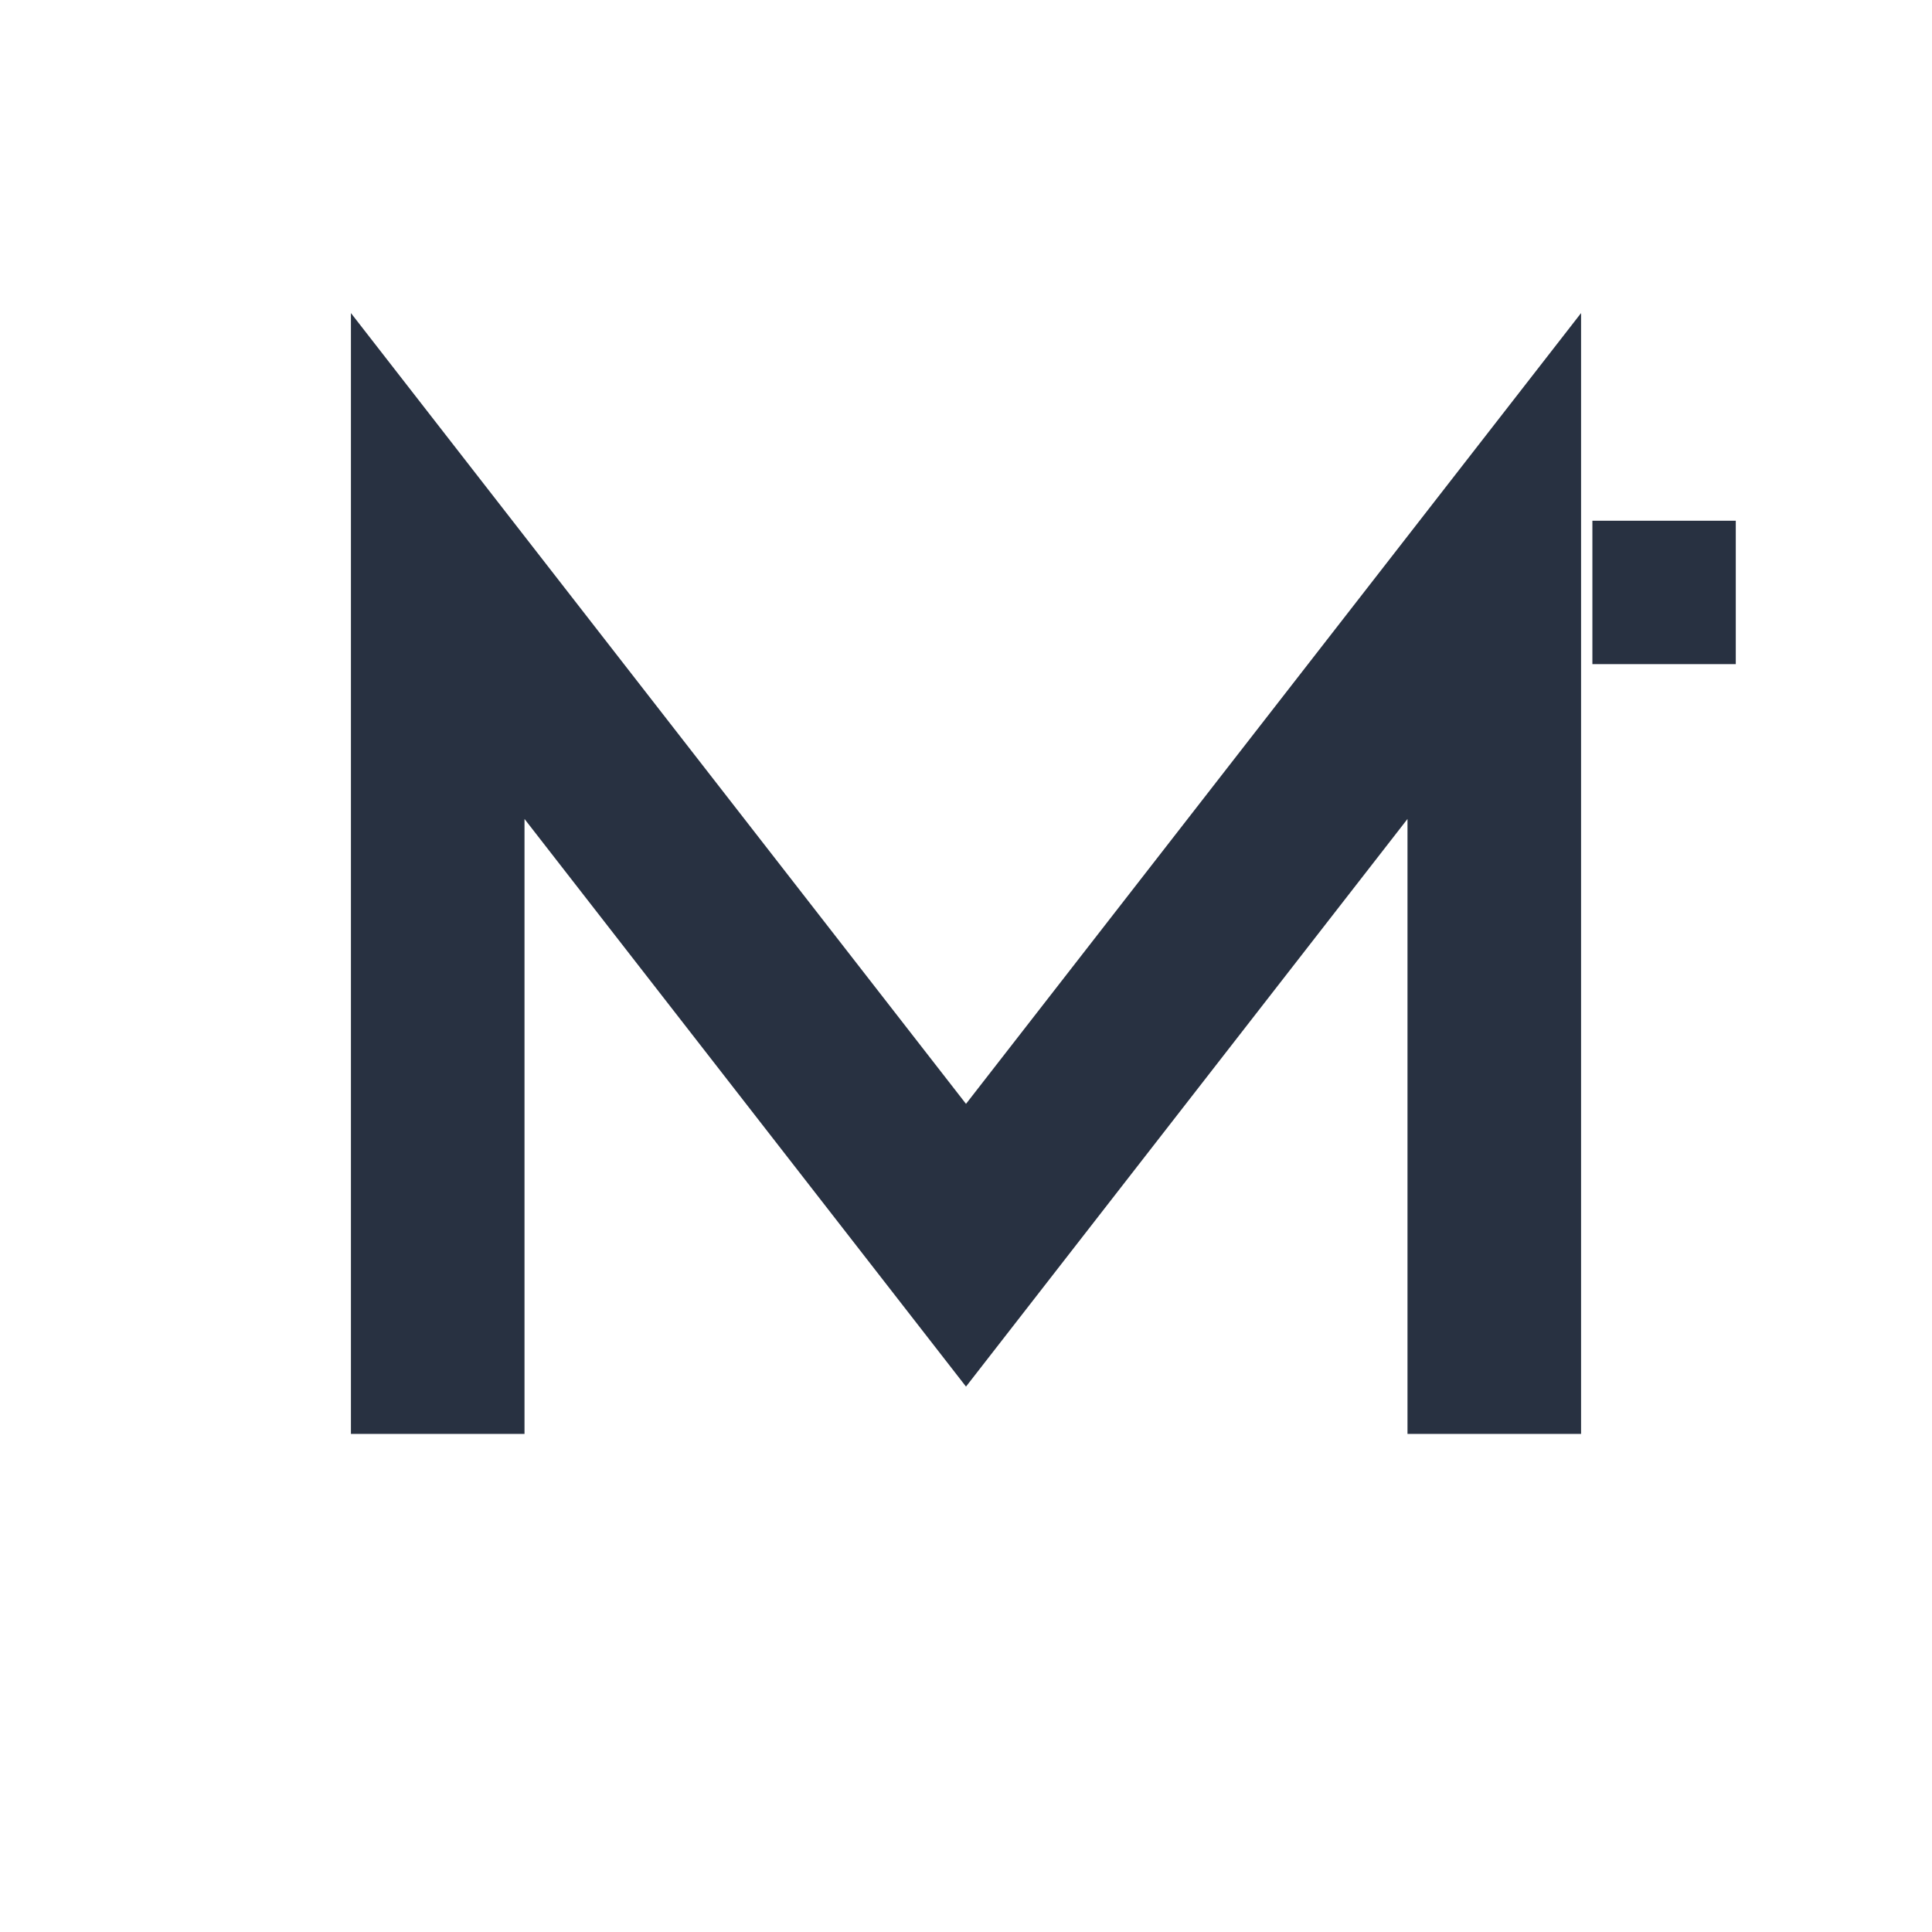
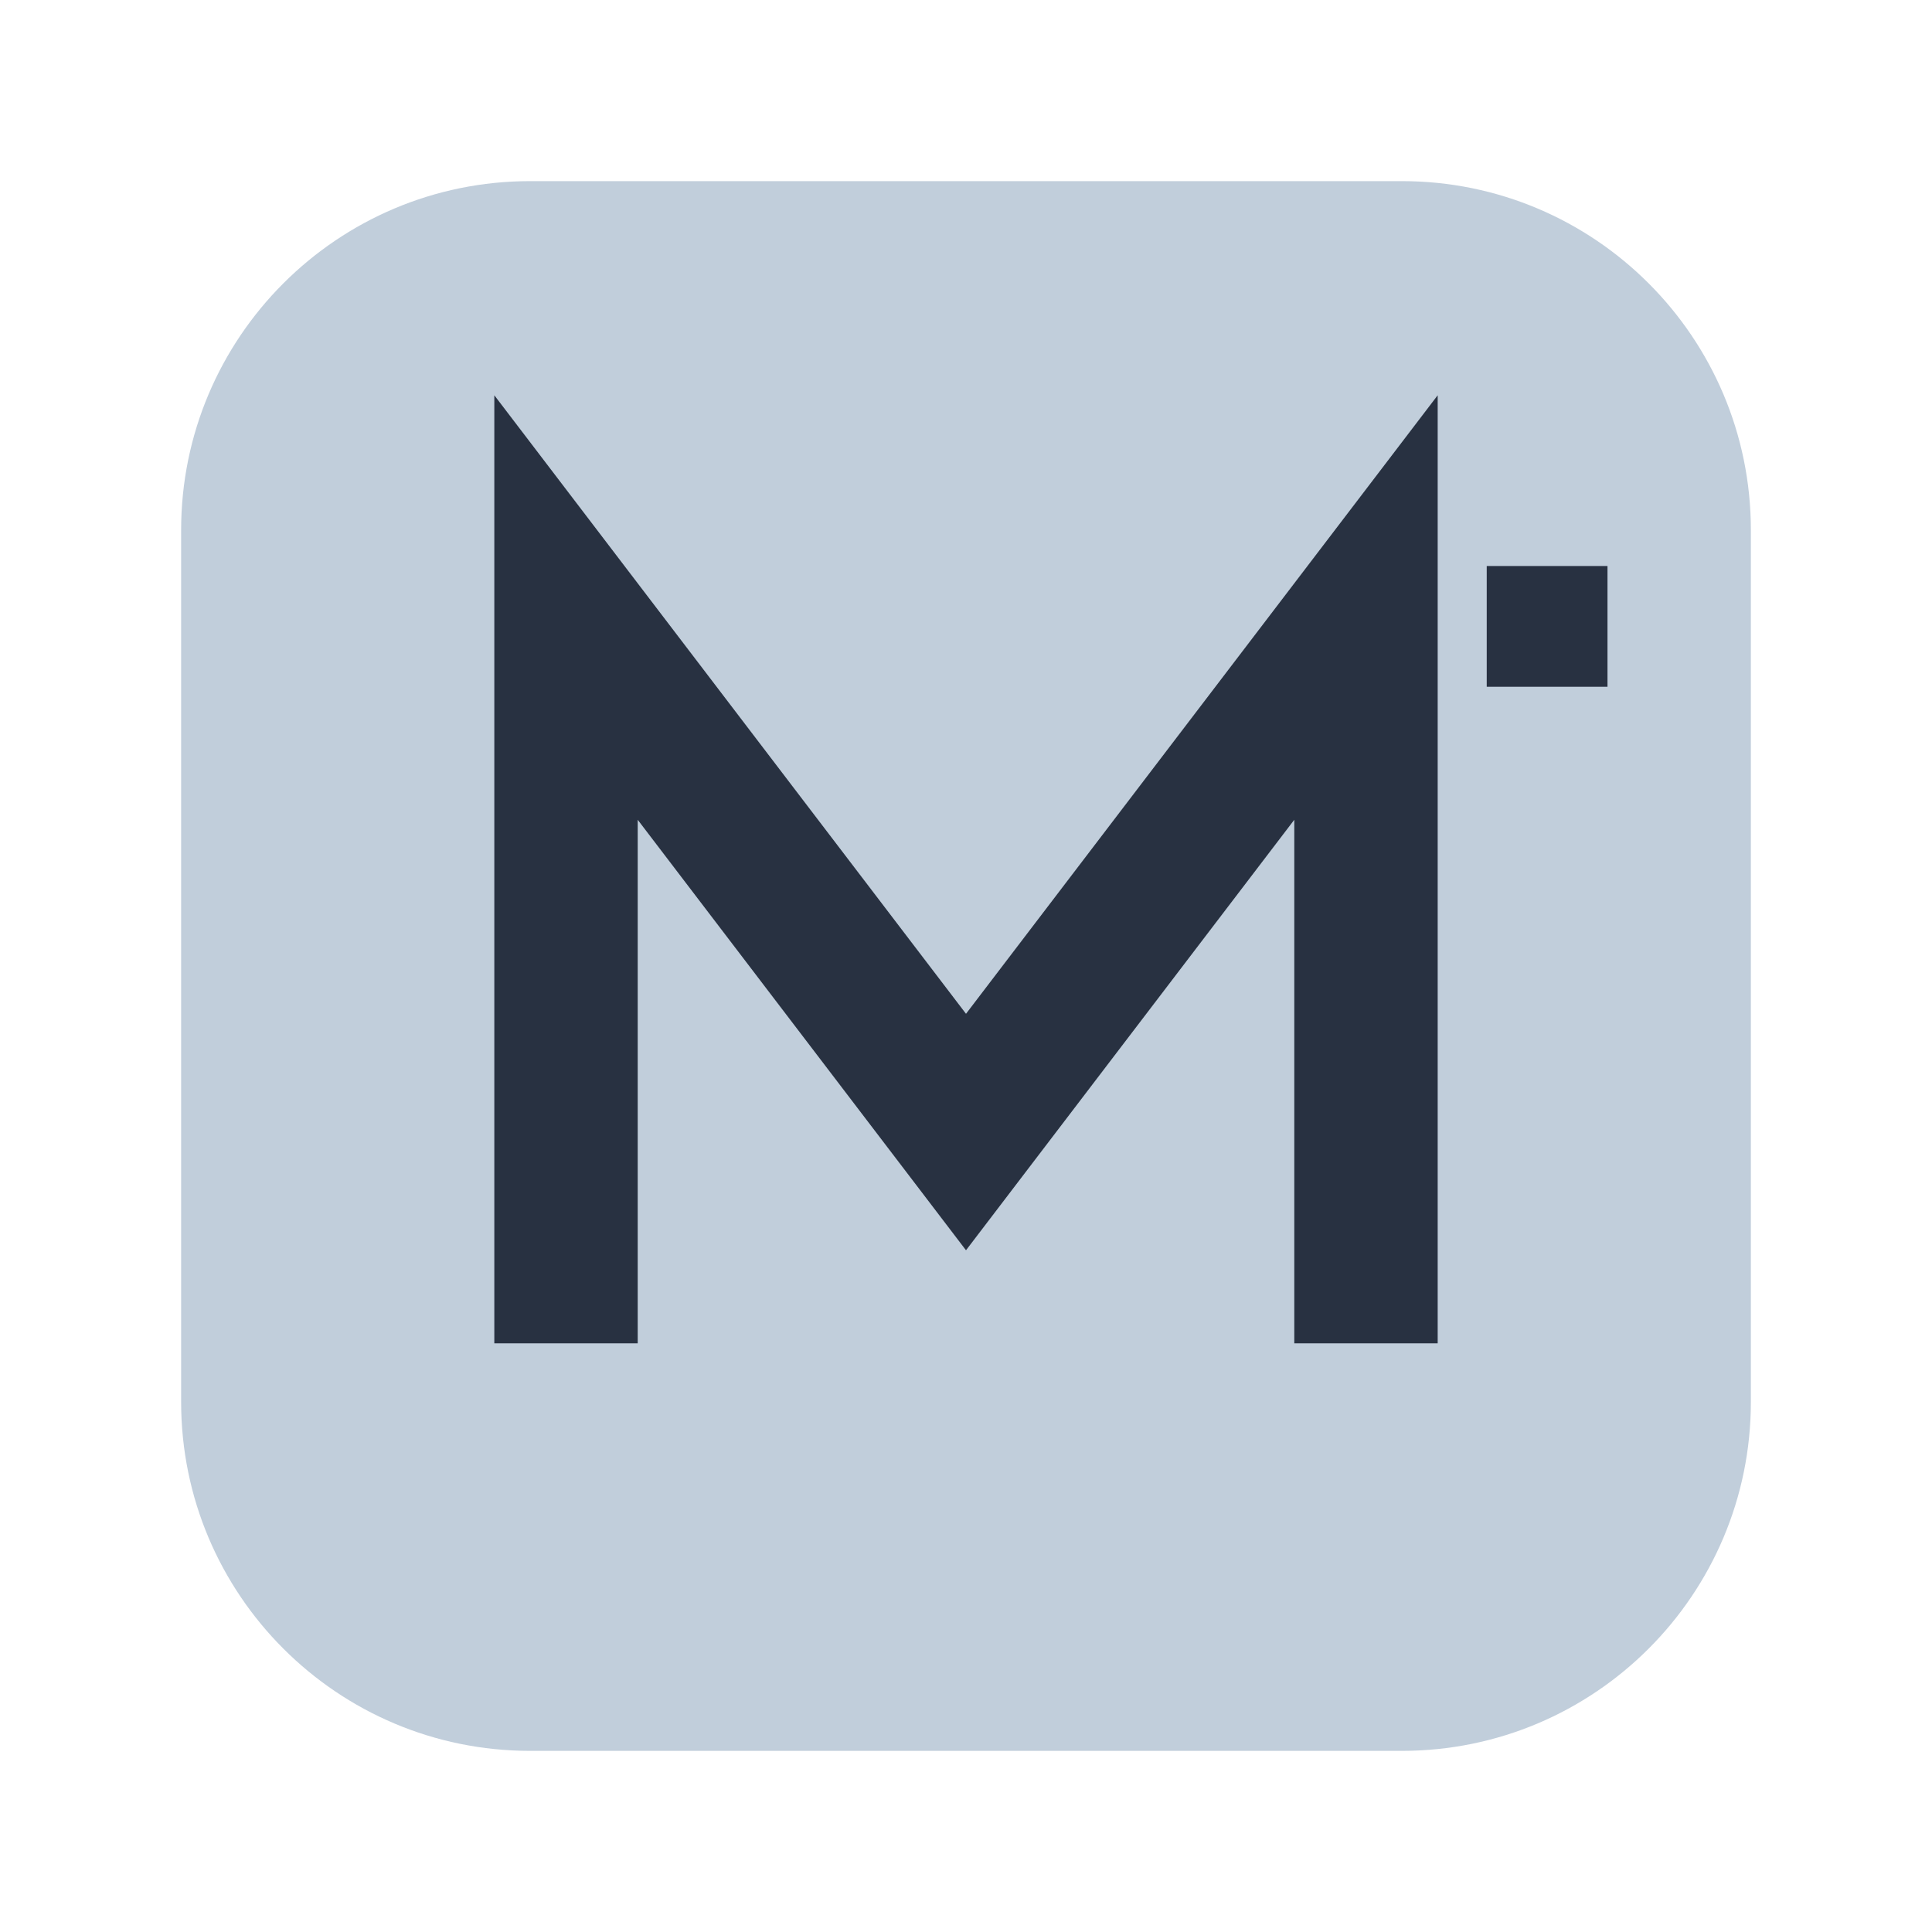
<svg xmlns="http://www.w3.org/2000/svg" width="1024" height="1024" viewBox="0 0 1024 1024">
-   <path d="M232 760 V300 L512 660 L792 300 V760" fill="none" stroke="#283141" stroke-width="92" stroke-linejoin="miter" stroke-linecap="butt" stroke-miterlimit="14" />
-   <rect x="844" y="276" width="76" height="76" fill="#283141" />
+   <rect x="96" y="96" width="832" height="832" rx="185" fill="#C1CEDB" />
+   <path d="M300 712 V322 L512 600 L724 322 V712" fill="none" stroke="#283141" stroke-width="76" stroke-linejoin="miter" stroke-linecap="butt" stroke-miterlimit="14" />
+   <rect x="788" y="300" width="64" height="64" fill="#283141" />
</svg>
